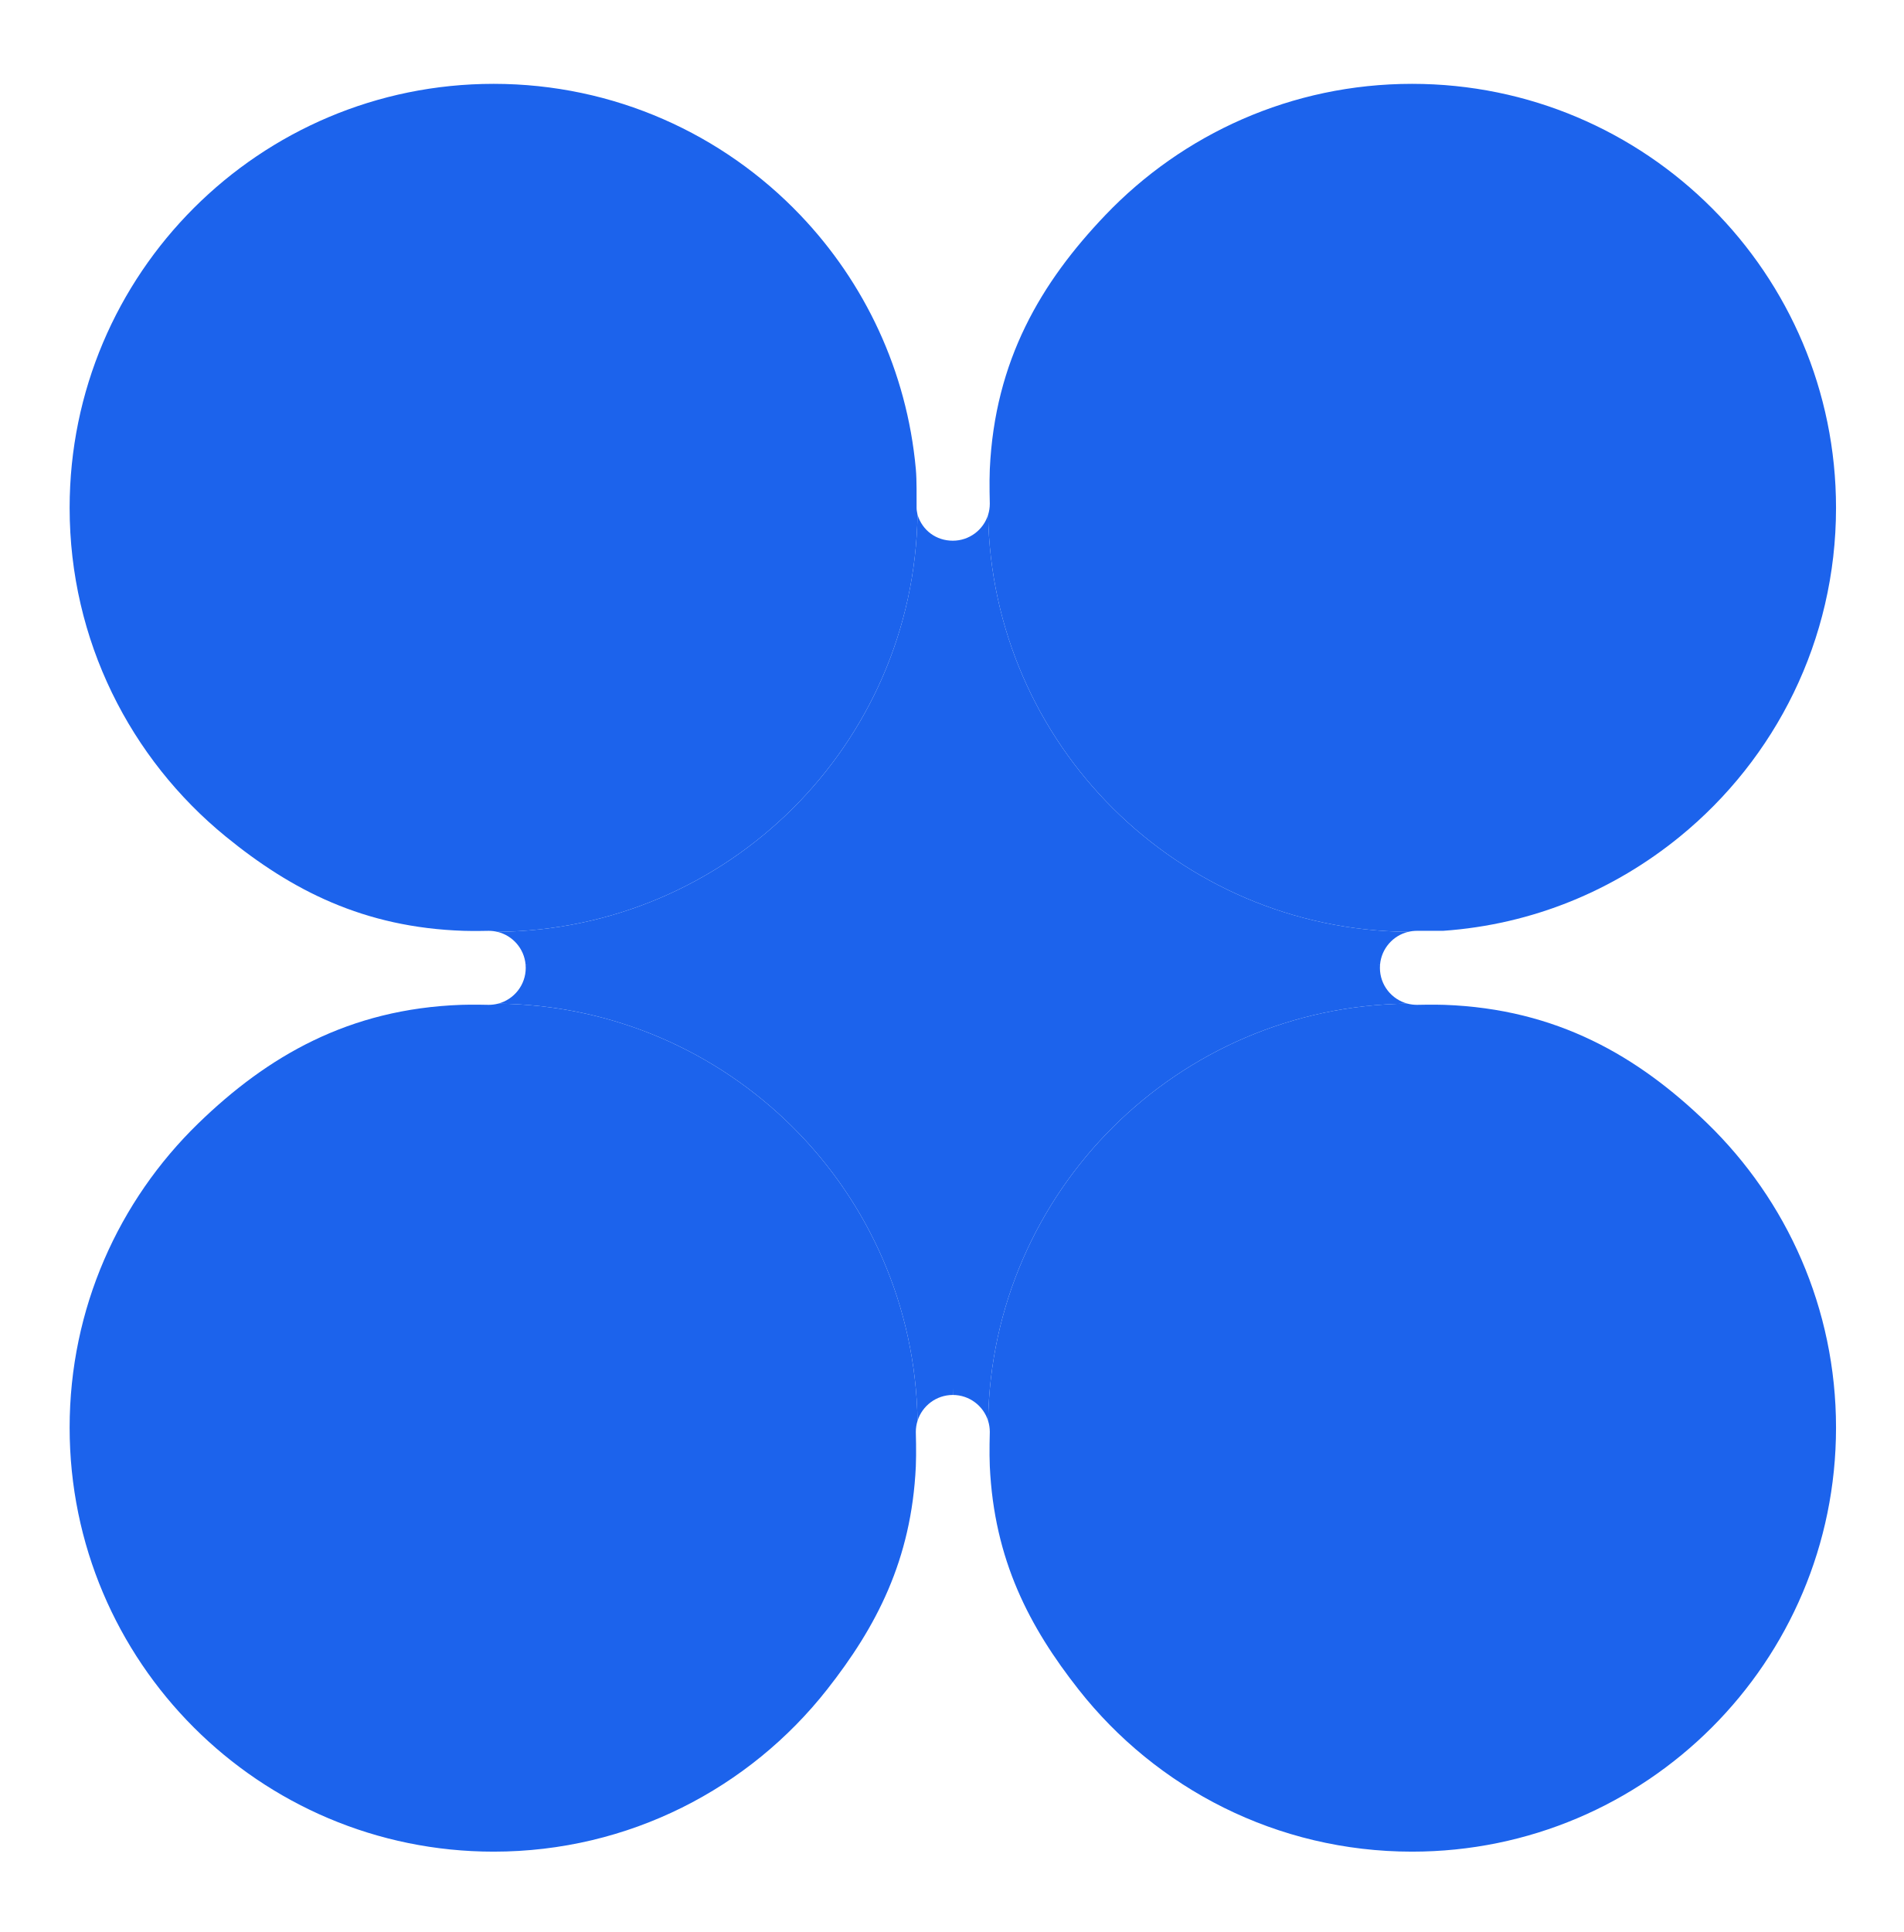
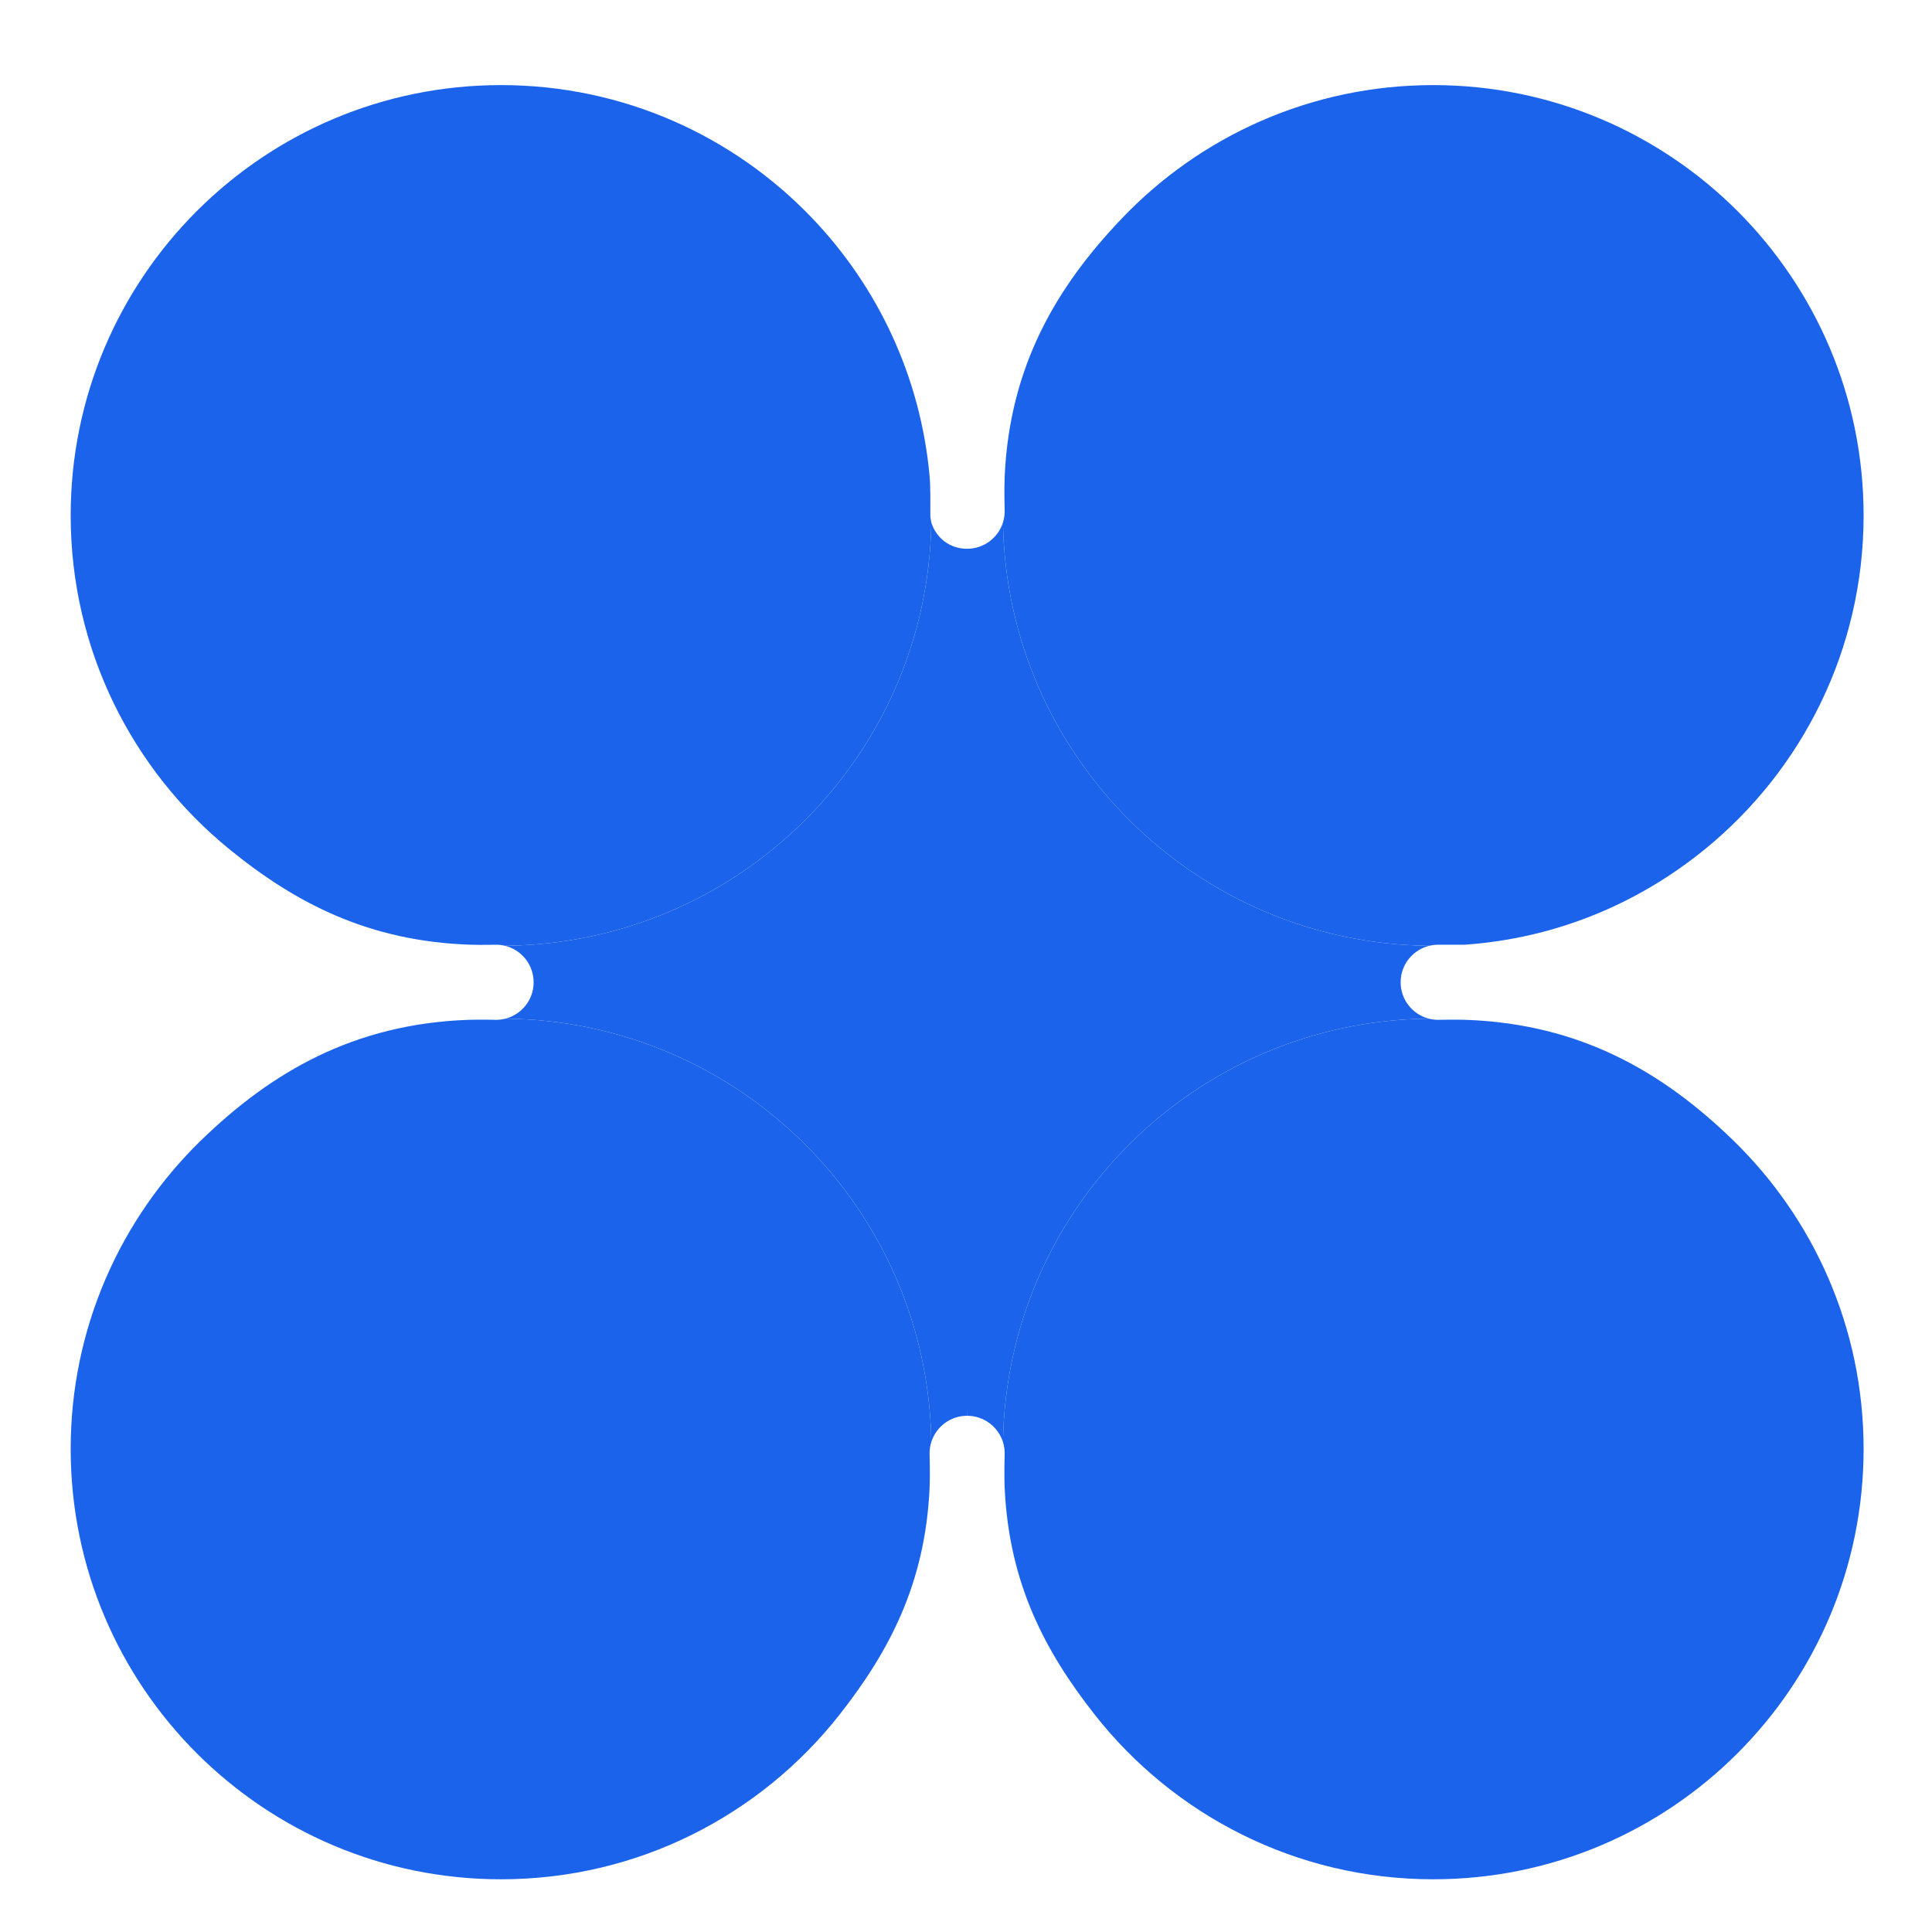
- <svg xmlns="http://www.w3.org/2000/svg" width="67" height="68" viewBox="0 0 67 68" fill="none">
+ <svg xmlns="http://www.w3.org/2000/svg" width="67" height="67" viewBox="0 0 67 67" fill="none">
  <path d="M32.297 18.12C32.284 18.033 32.264 17.967 32.264 17.885C32.265 17.934 32.264 17.837 32.264 17.885C32.261 17.474 32.274 16.91 32.237 16.507C31.923 13.054 30.433 9.94 28.171 7.571C25.453 4.724 21.621 2.951 17.375 2.951C9.133 2.951 2.451 9.633 2.451 17.875C2.451 22.539 4.591 26.704 7.942 29.44C10.258 31.332 12.803 32.646 16.32 32.762C16.665 32.774 17.204 32.762 17.204 32.762C17.309 32.762 17.411 32.775 17.509 32.798C25.608 32.727 32.165 26.218 32.297 18.12Z" fill="#1C63EC" />
  <path d="M59.133 29.444C62.487 26.707 64.628 22.541 64.628 17.875C64.628 9.633 57.947 2.951 49.704 2.951C45.46 2.951 41.63 4.723 38.912 7.567C36.646 9.939 35.017 12.681 34.841 16.516C34.82 16.989 34.841 17.729 34.841 17.729C34.841 17.864 34.821 17.995 34.782 18.118C34.911 26.203 41.47 32.727 49.569 32.798C49.667 32.775 49.77 32.762 49.875 32.762H50.795C53.96 32.541 56.818 31.333 59.133 29.444Z" fill="#1C63EC" />
  <path d="M37.969 59.469C40.702 62.942 44.943 65.172 49.704 65.172C57.947 65.172 64.628 58.49 64.628 50.248C64.628 46.045 62.891 42.248 60.095 39.536C57.663 37.176 54.803 35.509 50.843 35.367C50.465 35.353 49.875 35.367 49.875 35.367C49.761 35.367 49.651 35.352 49.546 35.325C41.456 35.409 34.908 41.931 34.782 50.011C34.821 50.134 34.841 50.265 34.841 50.4C34.841 50.4 34.819 51.136 34.841 51.607C34.995 54.907 36.235 57.265 37.969 59.469Z" fill="#1C63EC" />
  <path d="M6.98 39.539C4.187 42.252 2.451 46.047 2.451 50.248C2.451 58.49 9.133 65.172 17.375 65.172C22.139 65.172 26.381 62.94 29.113 59.465C30.844 57.264 32.082 54.912 32.237 51.616C32.259 51.142 32.237 50.4 32.237 50.4C32.237 50.264 32.258 50.132 32.297 50.008C32.17 41.929 25.623 35.408 17.533 35.325C17.428 35.352 17.317 35.367 17.204 35.367C17.204 35.367 16.614 35.353 16.237 35.367C12.274 35.509 9.413 37.178 6.98 39.539Z" fill="#1C63EC" />
  <path d="M17.509 32.798C18.044 32.927 18.45 33.385 18.5 33.946C18.542 33.946 18.583 33.946 18.624 33.946C18.583 33.946 18.542 33.946 18.5 33.947C18.504 33.985 18.506 34.025 18.506 34.065C18.506 34.67 18.093 35.179 17.533 35.325C25.623 35.408 32.17 41.929 32.297 50.008C32.463 49.481 32.956 49.099 33.537 49.098C33.539 49.019 33.539 48.94 33.539 48.861C33.539 48.94 33.54 49.019 33.541 49.098C34.124 49.099 34.617 49.483 34.782 50.011C34.908 41.931 41.456 35.409 49.546 35.325C48.986 35.179 48.573 34.67 48.573 34.065C48.573 34.025 48.575 33.985 48.578 33.947C48.537 33.946 48.496 33.946 48.455 33.946C48.496 33.946 48.537 33.946 48.578 33.946C48.629 33.385 49.035 32.927 49.569 32.798C41.47 32.727 34.911 26.203 34.782 18.118C34.617 18.647 34.123 19.031 33.539 19.031C32.957 19.031 32.472 18.676 32.297 18.12C32.165 26.218 25.608 32.727 17.509 32.798Z" fill="#1C63EC" />
</svg>
